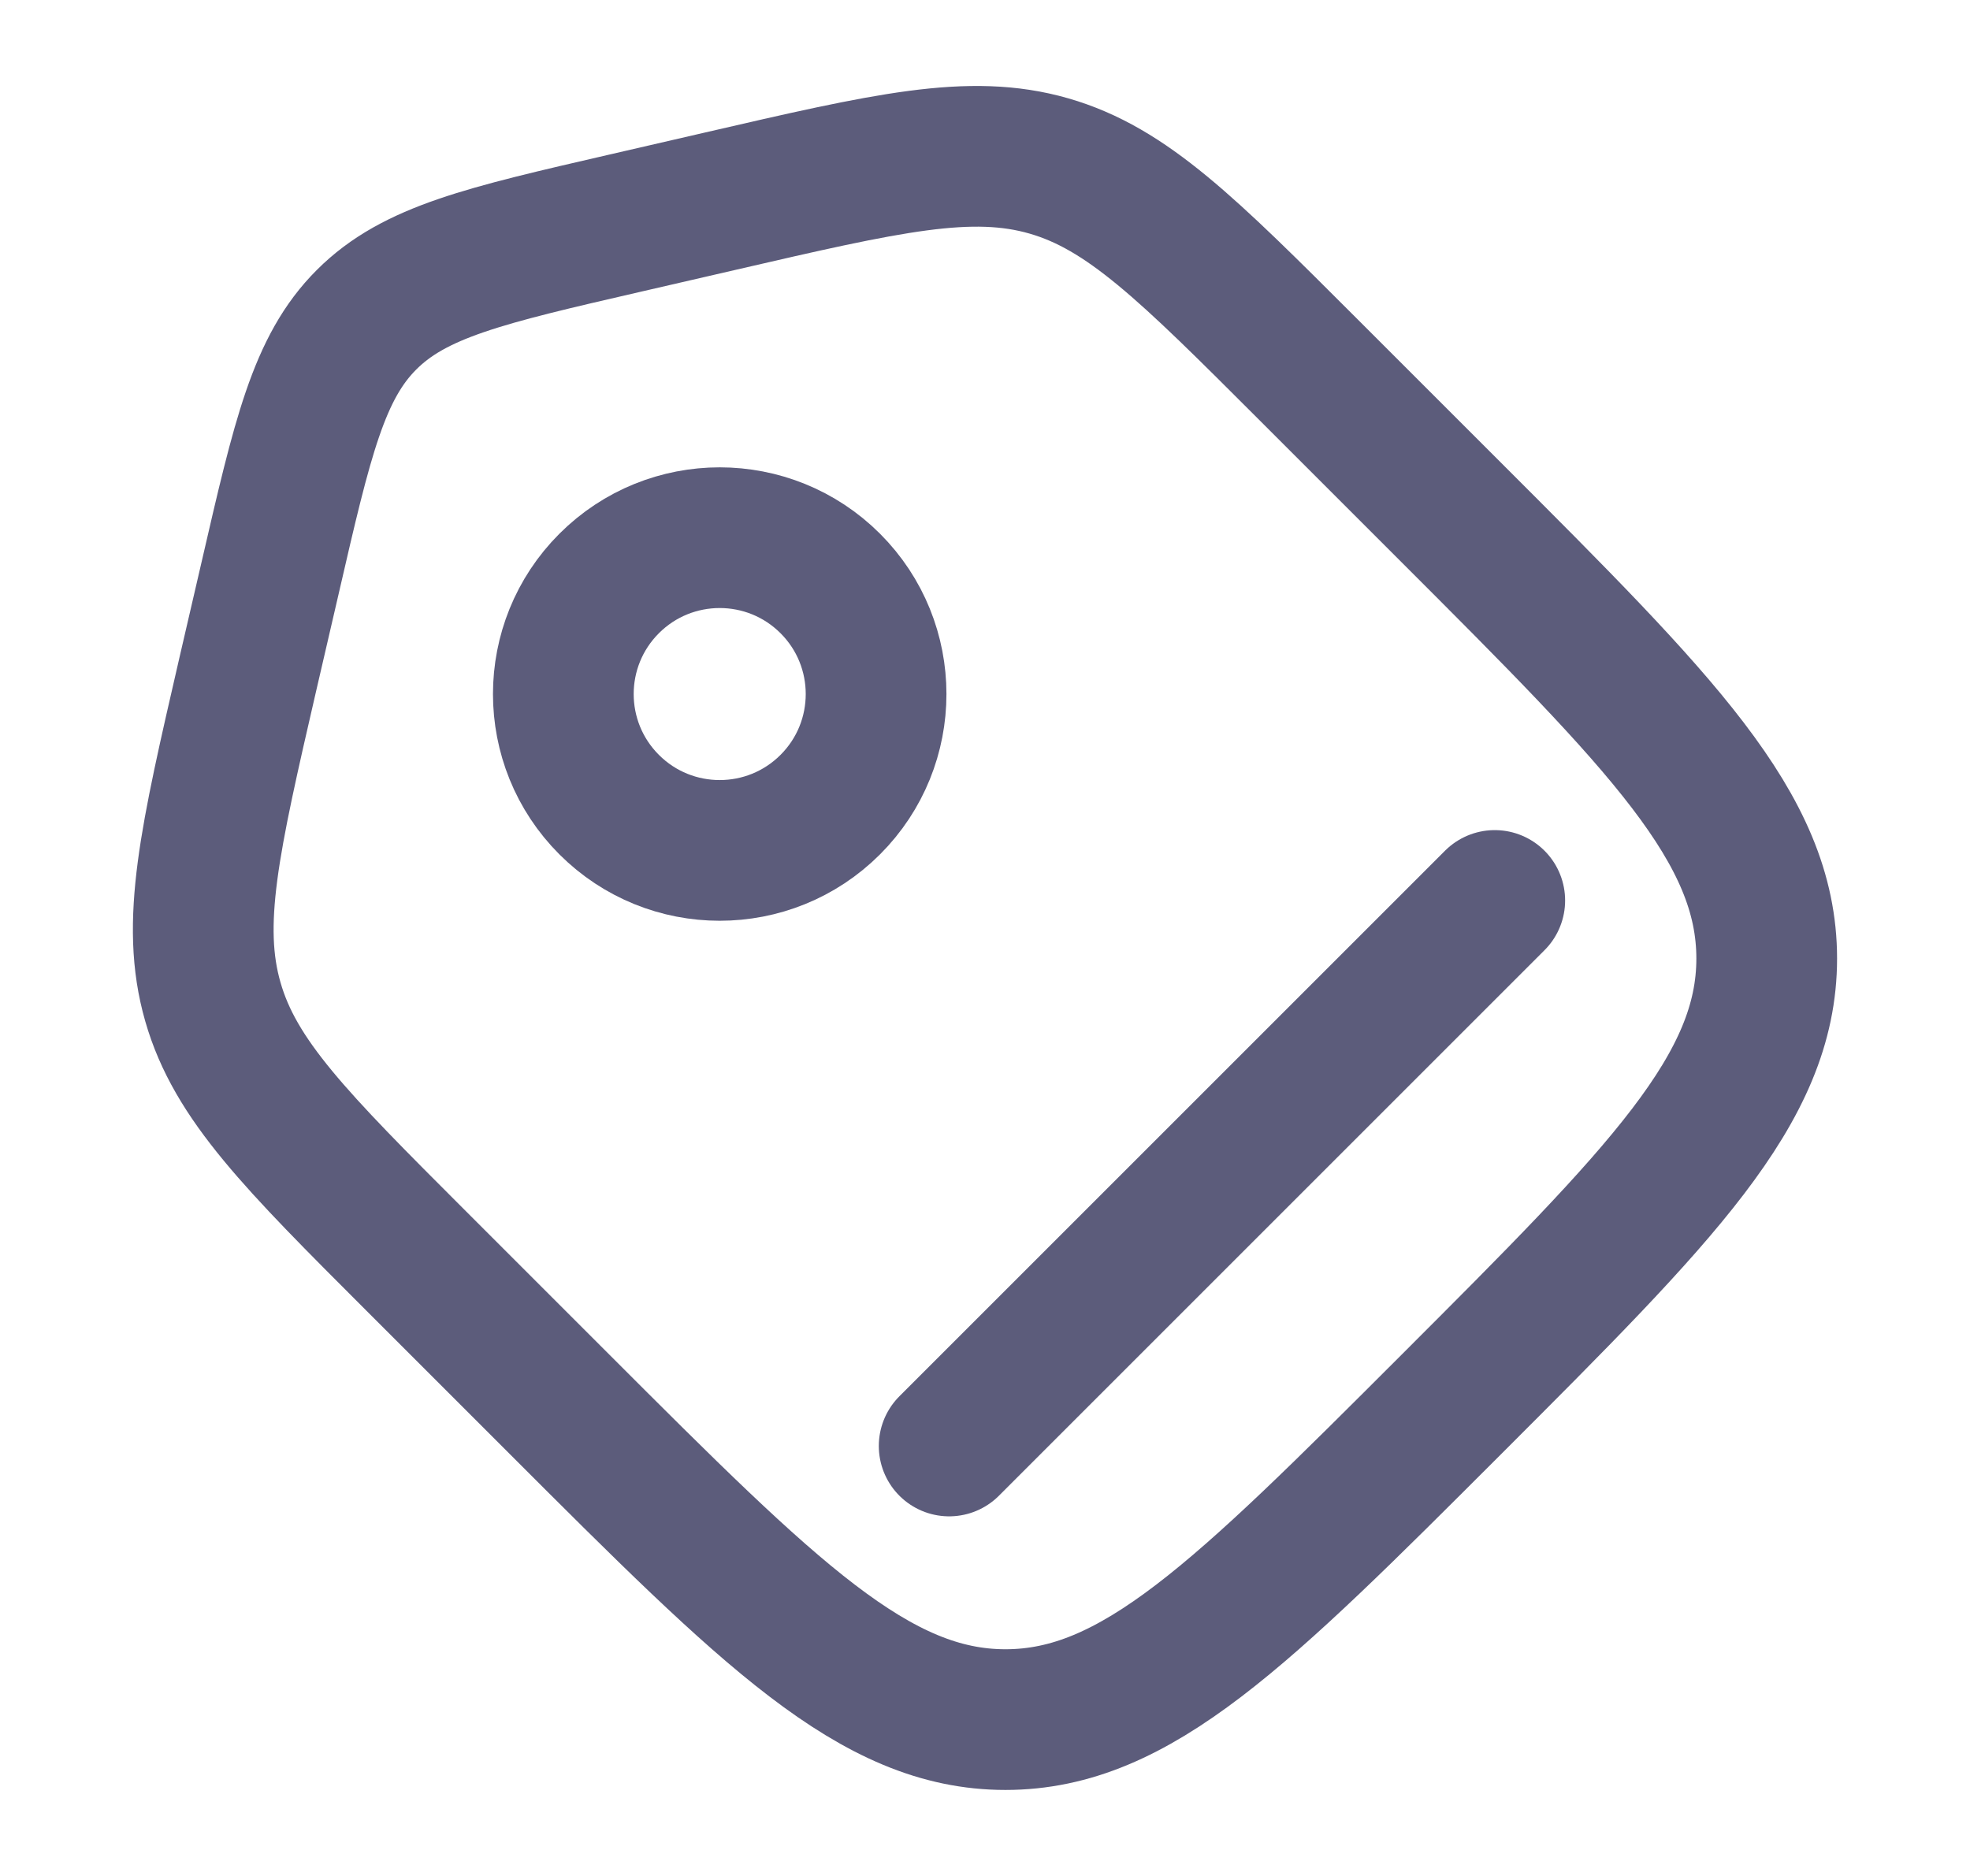
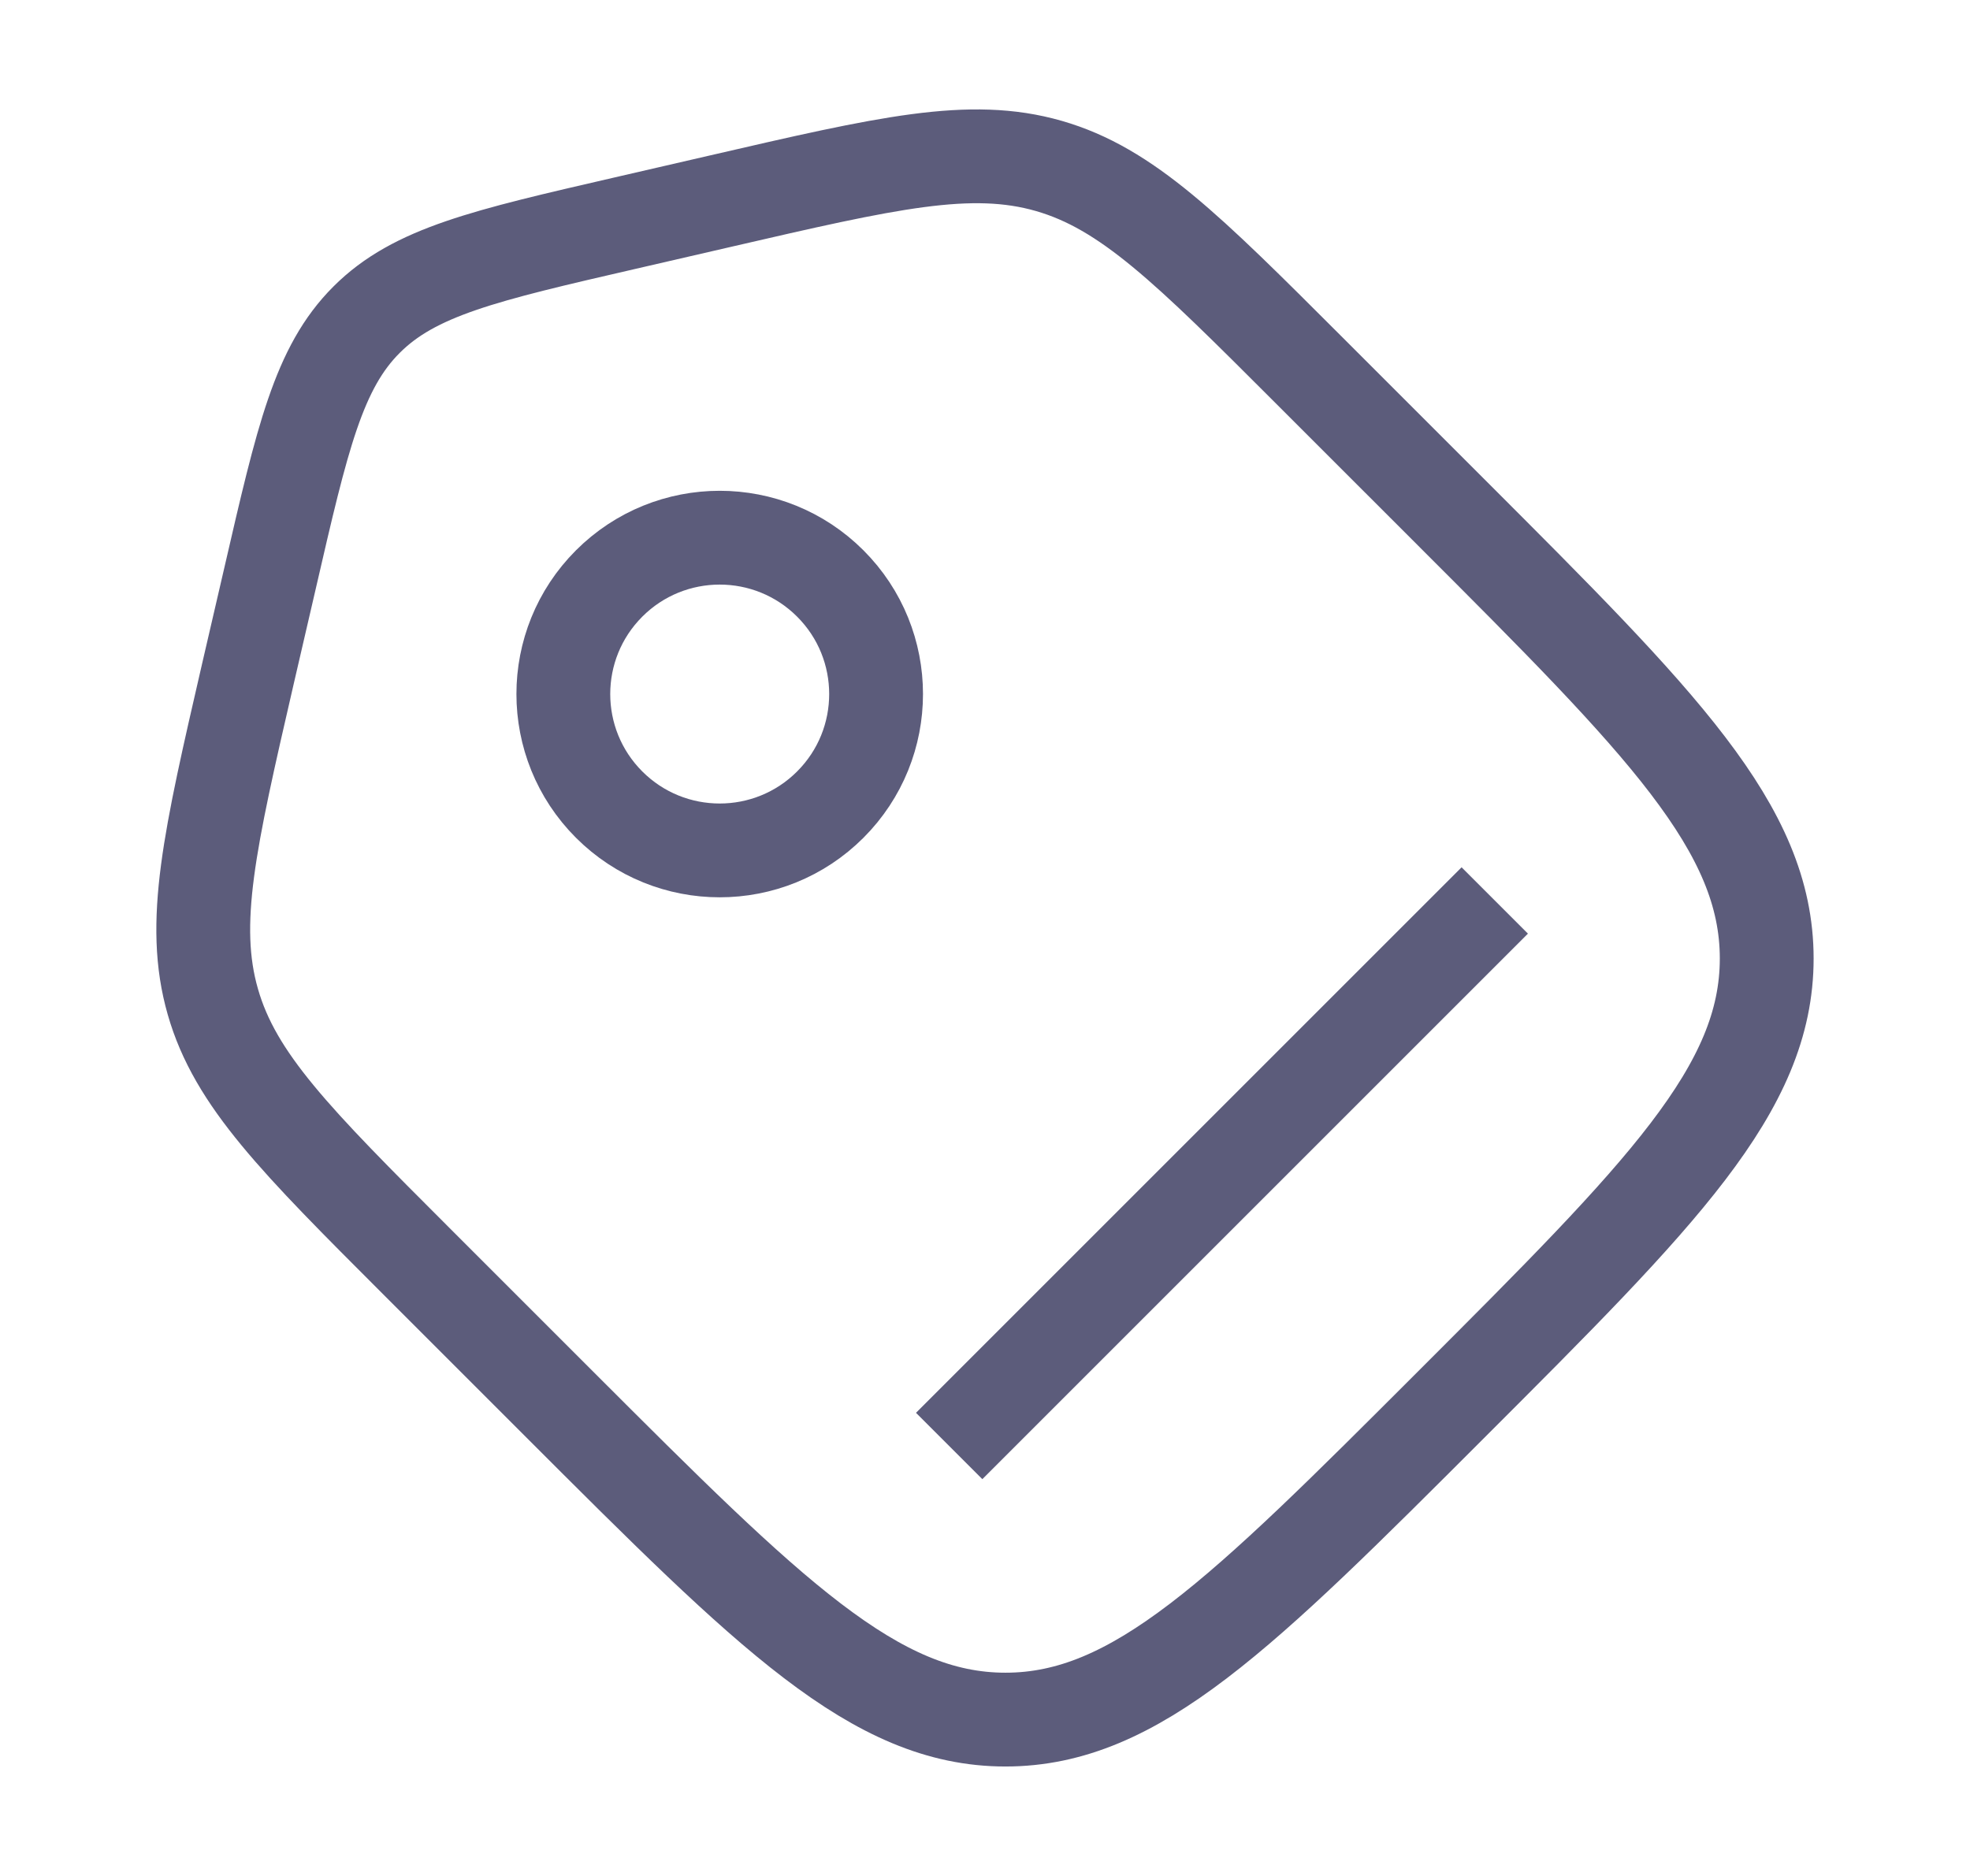
<svg xmlns="http://www.w3.org/2000/svg" width="21" height="20" viewBox="0 0 21 20" fill="none">
-   <path d="M4.44 13.447C3.152 12.159 2.508 11.515 2.269 10.68C2.029 9.844 2.234 8.957 2.643 7.182L2.88 6.159C3.224 4.666 3.396 3.919 3.908 3.408C4.419 2.897 5.166 2.724 6.659 2.38L7.682 2.144C9.457 1.734 10.344 1.529 11.18 1.769C12.015 2.009 12.659 2.652 13.947 3.94L15.472 5.465C17.713 7.706 18.833 8.826 18.833 10.219C18.833 11.611 17.713 12.731 15.472 14.972C13.231 17.213 12.111 18.333 10.718 18.333C9.326 18.333 8.206 17.213 5.965 14.972L4.44 13.447Z" stroke="#5C5C7B" stroke-width="1.5" />
-   <circle cx="7.672" cy="7.399" r="1.667" transform="rotate(-45 7.67245 7.39917)" stroke="#5C5C7B" stroke-width="1.5" />
-   <path d="M10.118 15.416L15.934 9.6" stroke="#5C5C7B" stroke-width="1.5" stroke-linecap="round" />
+   <path d="M4.44 13.447C3.152 12.159 2.508 11.515 2.269 10.68C2.029 9.844 2.234 8.957 2.643 7.182L2.88 6.159C3.224 4.666 3.396 3.919 3.908 3.408C4.419 2.897 5.166 2.724 6.659 2.38L7.682 2.144C9.457 1.734 10.344 1.529 11.18 1.769C12.015 2.009 12.659 2.652 13.947 3.94L15.472 5.465C17.713 7.706 18.833 8.826 18.833 10.219C18.833 11.611 17.713 12.731 15.472 14.972C13.231 17.213 12.111 18.333 10.718 18.333C9.326 18.333 8.206 17.213 5.965 14.972L4.44 13.447Z" stroke="#5C5C7B" strokeWidth="1.5" />
+   <circle cx="7.672" cy="7.399" r="1.667" transform="rotate(-45 7.67245 7.39917)" stroke="#5C5C7B" strokeWidth="1.5" />
+   <path d="M10.118 15.416L15.934 9.6" stroke="#5C5C7B" strokeWidth="1.5" strokeLinecap="round" />
</svg>
